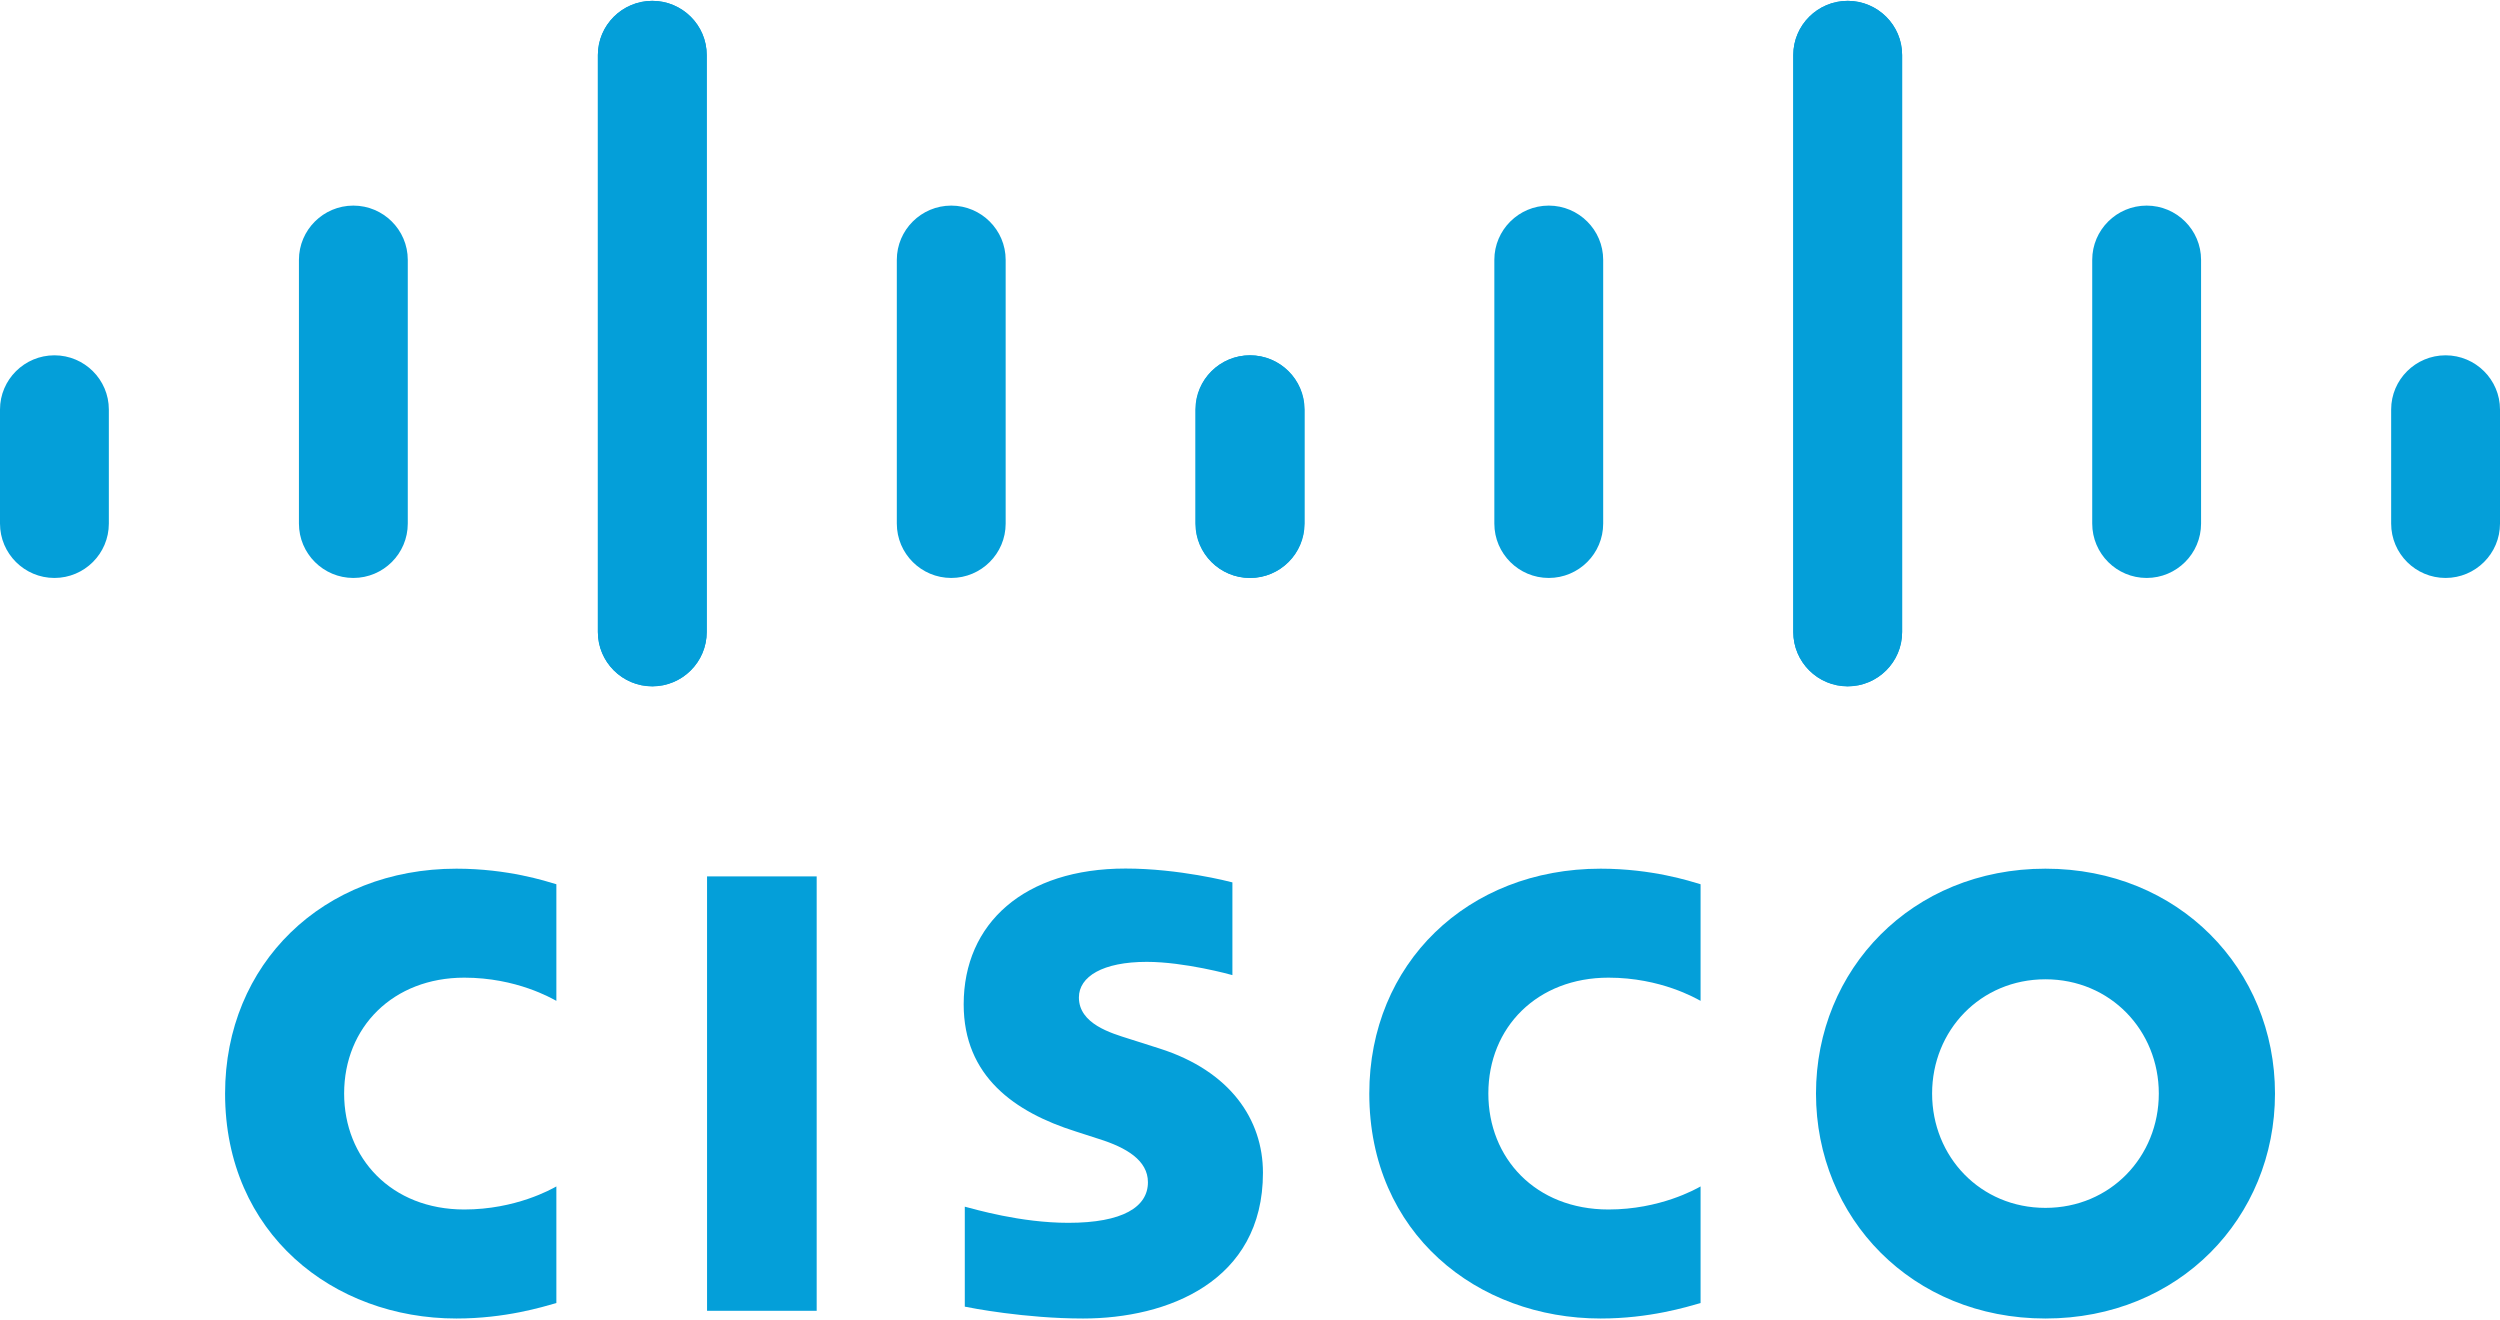
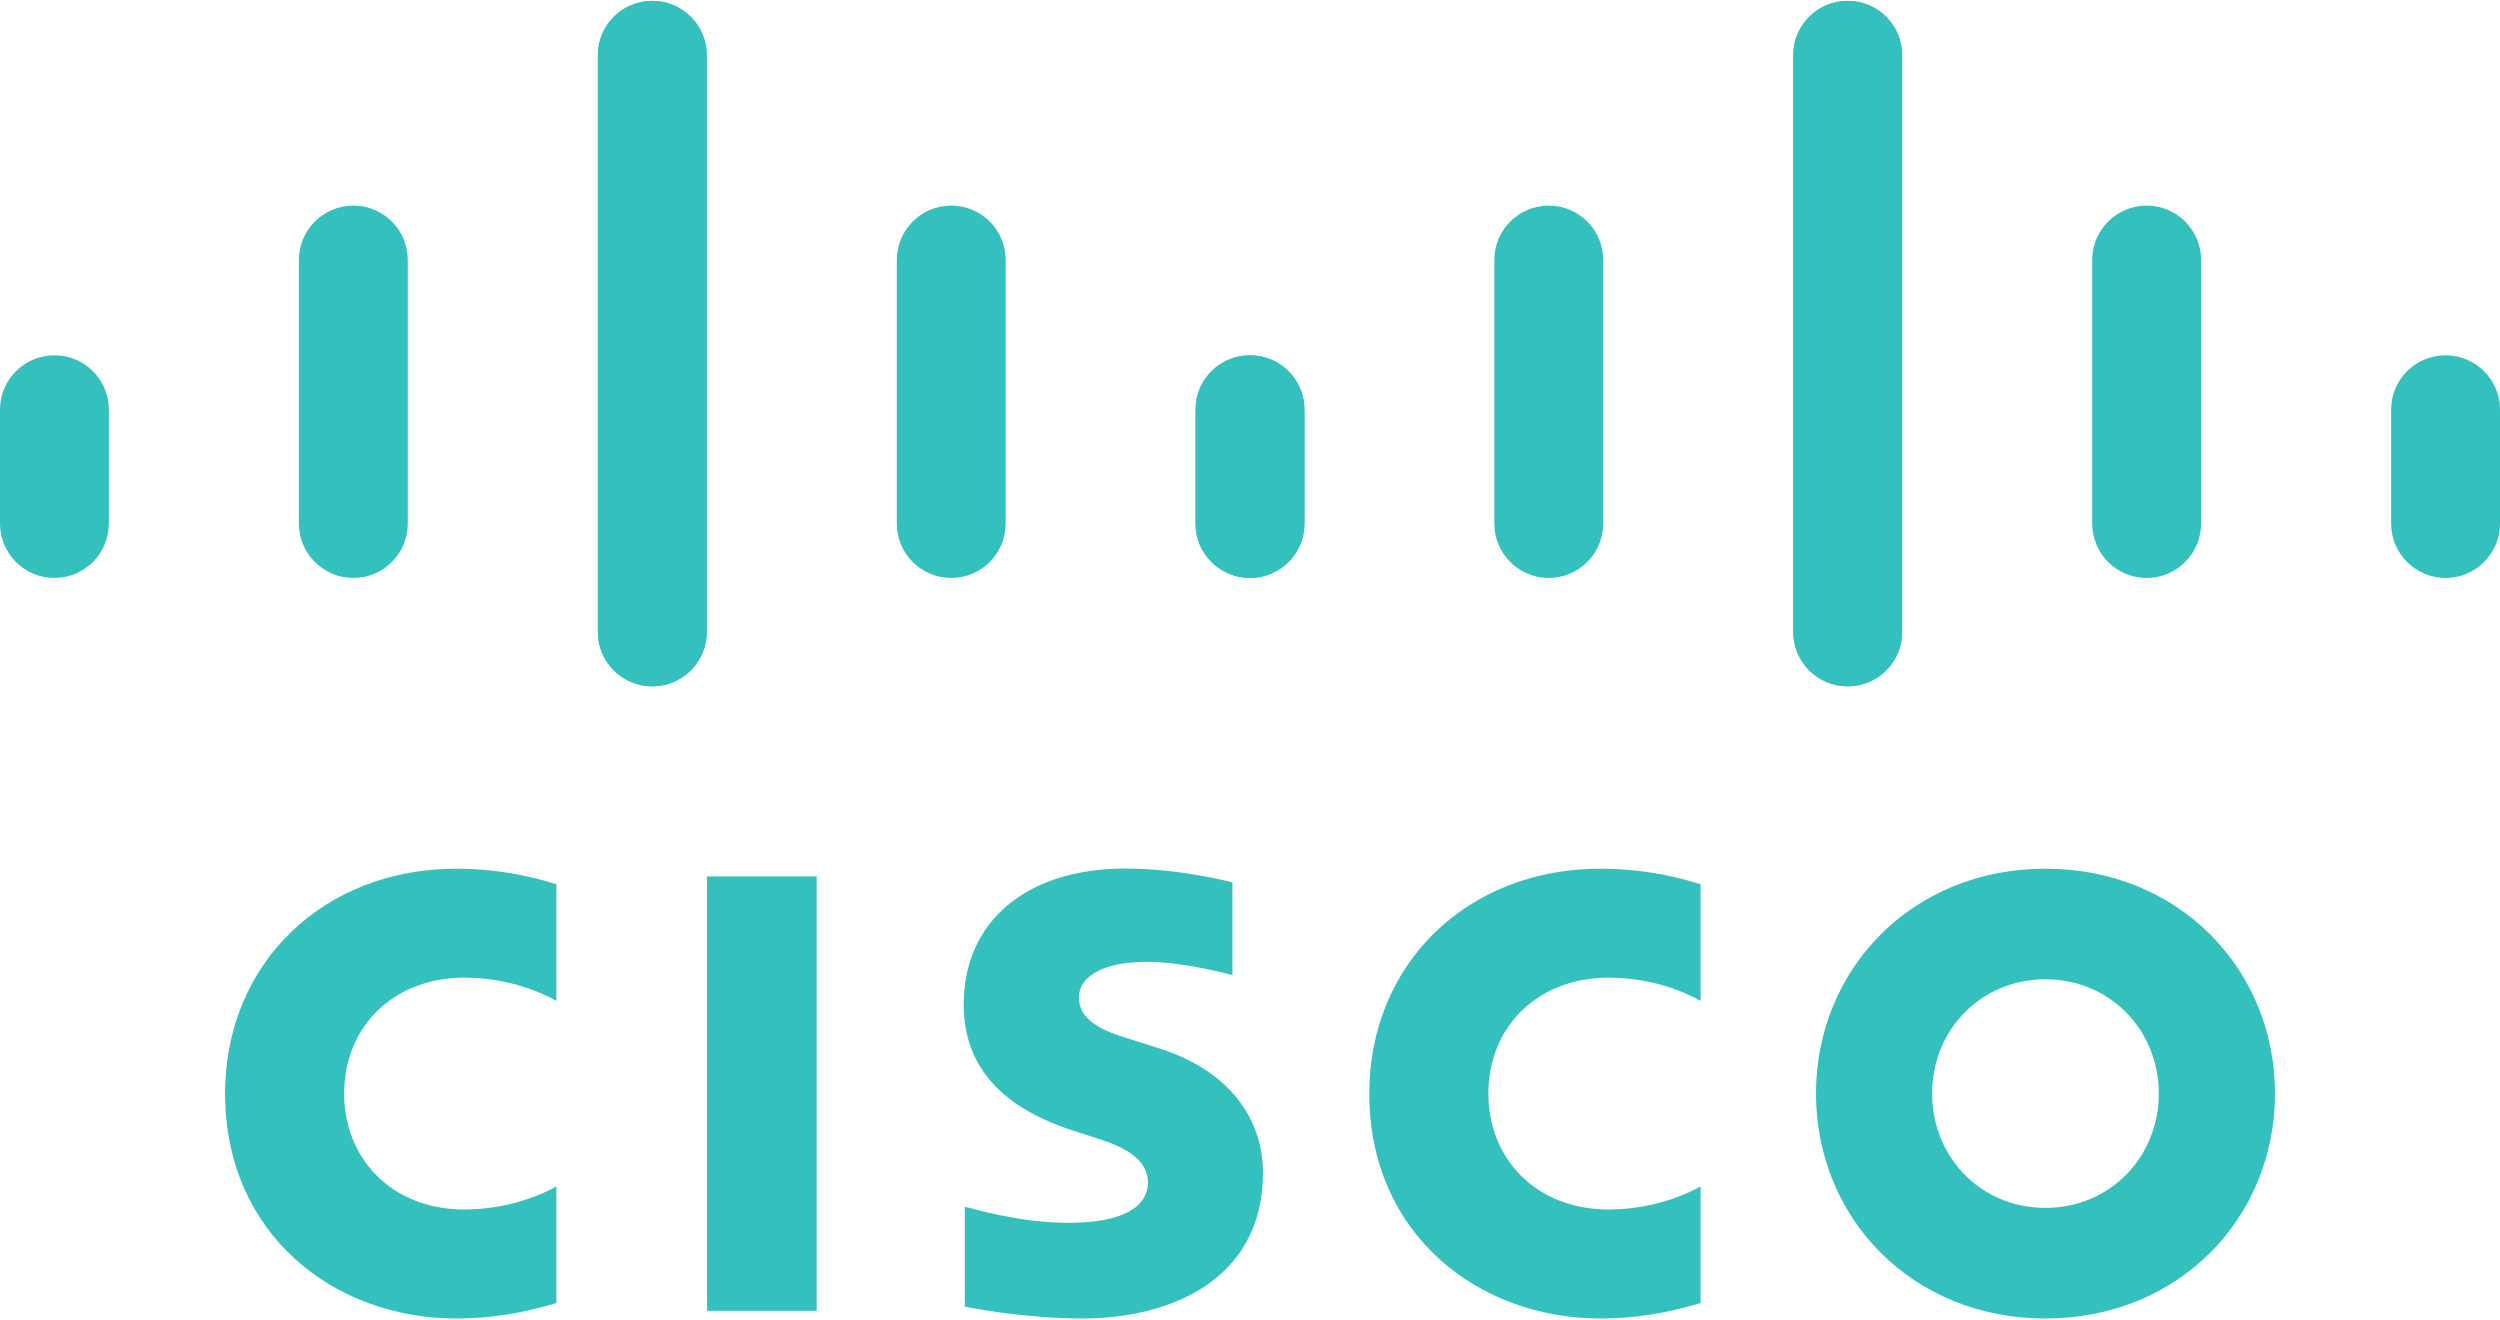
- <svg xmlns="http://www.w3.org/2000/svg" xmlns:xlink="http://www.w3.org/1999/xlink" version="1.1" width="216" height="114" fill="#049fd9" id="svg24">
+ <svg xmlns="http://www.w3.org/2000/svg" xmlns:xlink="http://www.w3.org/1999/xlink" version="1.1" width="216" height="114" fill="#34c0bd" id="svg24">
  <path d="m 106.48,76.238 c -0.282,-0.077 -4.621,-1.196 -9.232,-1.196 -8.73,0 -13.986,4.714 -13.986,11.734 0,6.214 4.397,9.313 9.674,10.98 0.585,0.193 1.447,0.463 2.021,0.653 2.349,0.739 4.224,1.837 4.224,3.739 0,2.127 -2.167,3.504 -6.878,3.504 -4.14,0 -8.109,-1.184 -8.945,-1.395 v 8.637 c 0.466,0.099 5.183,1.025 10.222,1.025 7.248,0 15.539,-3.167 15.539,-12.595 0,-4.573 -2.8,-8.783 -8.947,-10.737 L 97.559,89.755 C 96,89.263 93.217,88.466 93.217,86.181 c 0,-1.805 2.062,-3.076 5.859,-3.076 3.276,0 7.263,1.101 7.404,1.145 z m 80.041,18.243 c 0,5.461 -4.183,9.879 -9.796,9.879 -5.619,0 -9.791,-4.418 -9.791,-9.879 0,-5.45 4.172,-9.87 9.791,-9.87 5.613,0 9.796,4.42 9.796,9.87 m -9.796,-19.427 c -11.544,0 -19.823,8.707 -19.823,19.427 0,10.737 8.279,19.438 19.823,19.438 11.543,0 19.834,-8.701 19.834,-19.438 0,-10.72 -8.291,-19.427 -19.834,-19.427 M 70.561,113.251 H 61.089 V 75.719 h 9.472" id="path10" />
  <path d="m 48.07,76.399 c -0.89,-0.264 -4.18,-1.345 -8.636,-1.345 -11.526,0 -19.987,8.218 -19.987,19.427 0,12.093 9.34,19.438 19.987,19.438 4.23,0 7.459,-1.002 8.636,-1.336 v -10.075 c -0.407,0.226 -3.503,1.992 -7.957,1.992 -6.31,0 -10.38,-4.441 -10.38,-10.019 0,-5.748 4.246,-10.011 10.38,-10.011 4.53,0 7.576,1.805 7.957,2.004" id="path12" />
  <use xlink:href="#path12" transform="translate(98.86)" id="use14" />
  <g id="g22">
    <path d="m 61.061,4.759 c 0,-2.587 -2.113,-4.685 -4.703,-4.685 -2.589,0 -4.702,2.098 -4.702,4.685 v 49.84 c 0,2.602 2.113,4.699 4.702,4.699 2.59,0 4.703,-2.097 4.703,-4.699 z M 35.232,22.451 c 0,-2.586 -2.112,-4.687 -4.702,-4.687 -2.59,0 -4.702,2.101 -4.702,4.687 v 22.785 c 0,2.601 2.112,4.699 4.702,4.699 2.59,0 4.702,-2.098 4.702,-4.699 z M 9.404,35.383 C 9.404,32.796 7.292,30.699 4.702,30.699 2.115,30.699 0,32.796 0,35.383 v 9.853 c 0,2.601 2.115,4.699 4.702,4.699 2.59,0 4.702,-2.098 4.702,-4.699" id="path16" />
    <use xlink:href="#path16" transform="matrix(-1,0,0,1,112.717,0)" id="use18" />
  </g>
  <use xlink:href="#g22" transform="matrix(-1,0,0,1,216,0)" id="use20" />
</svg>
